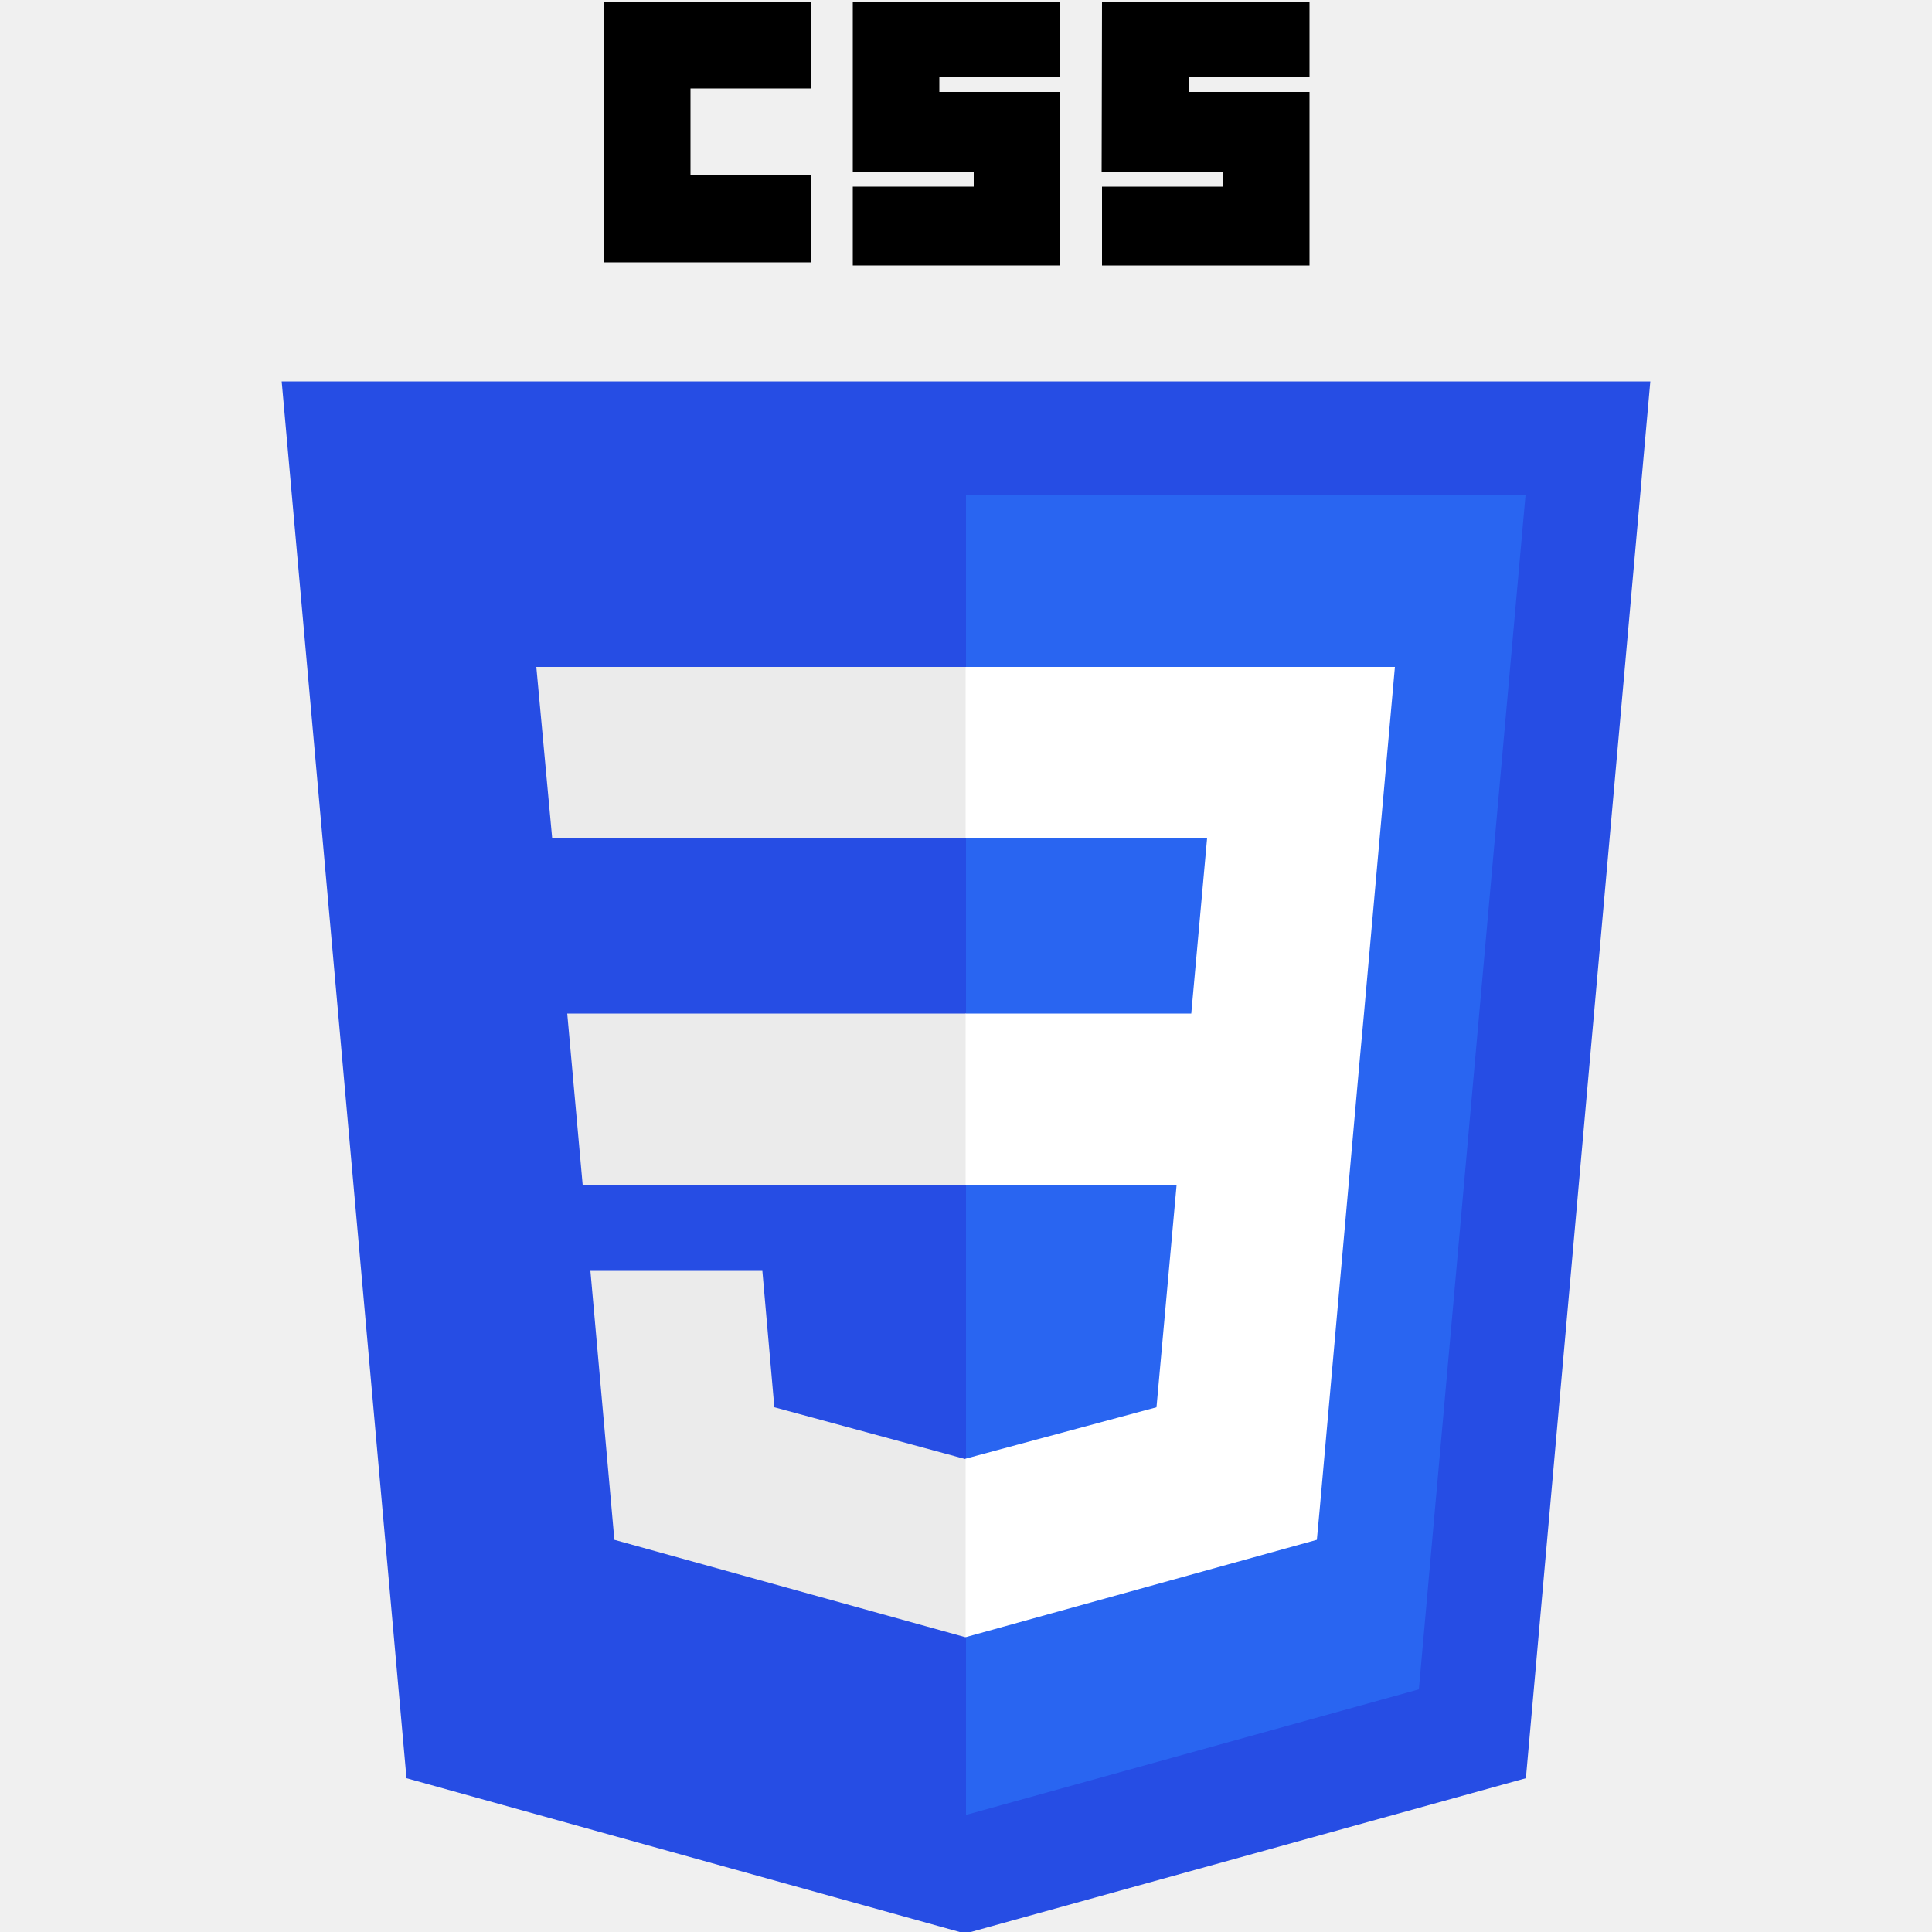
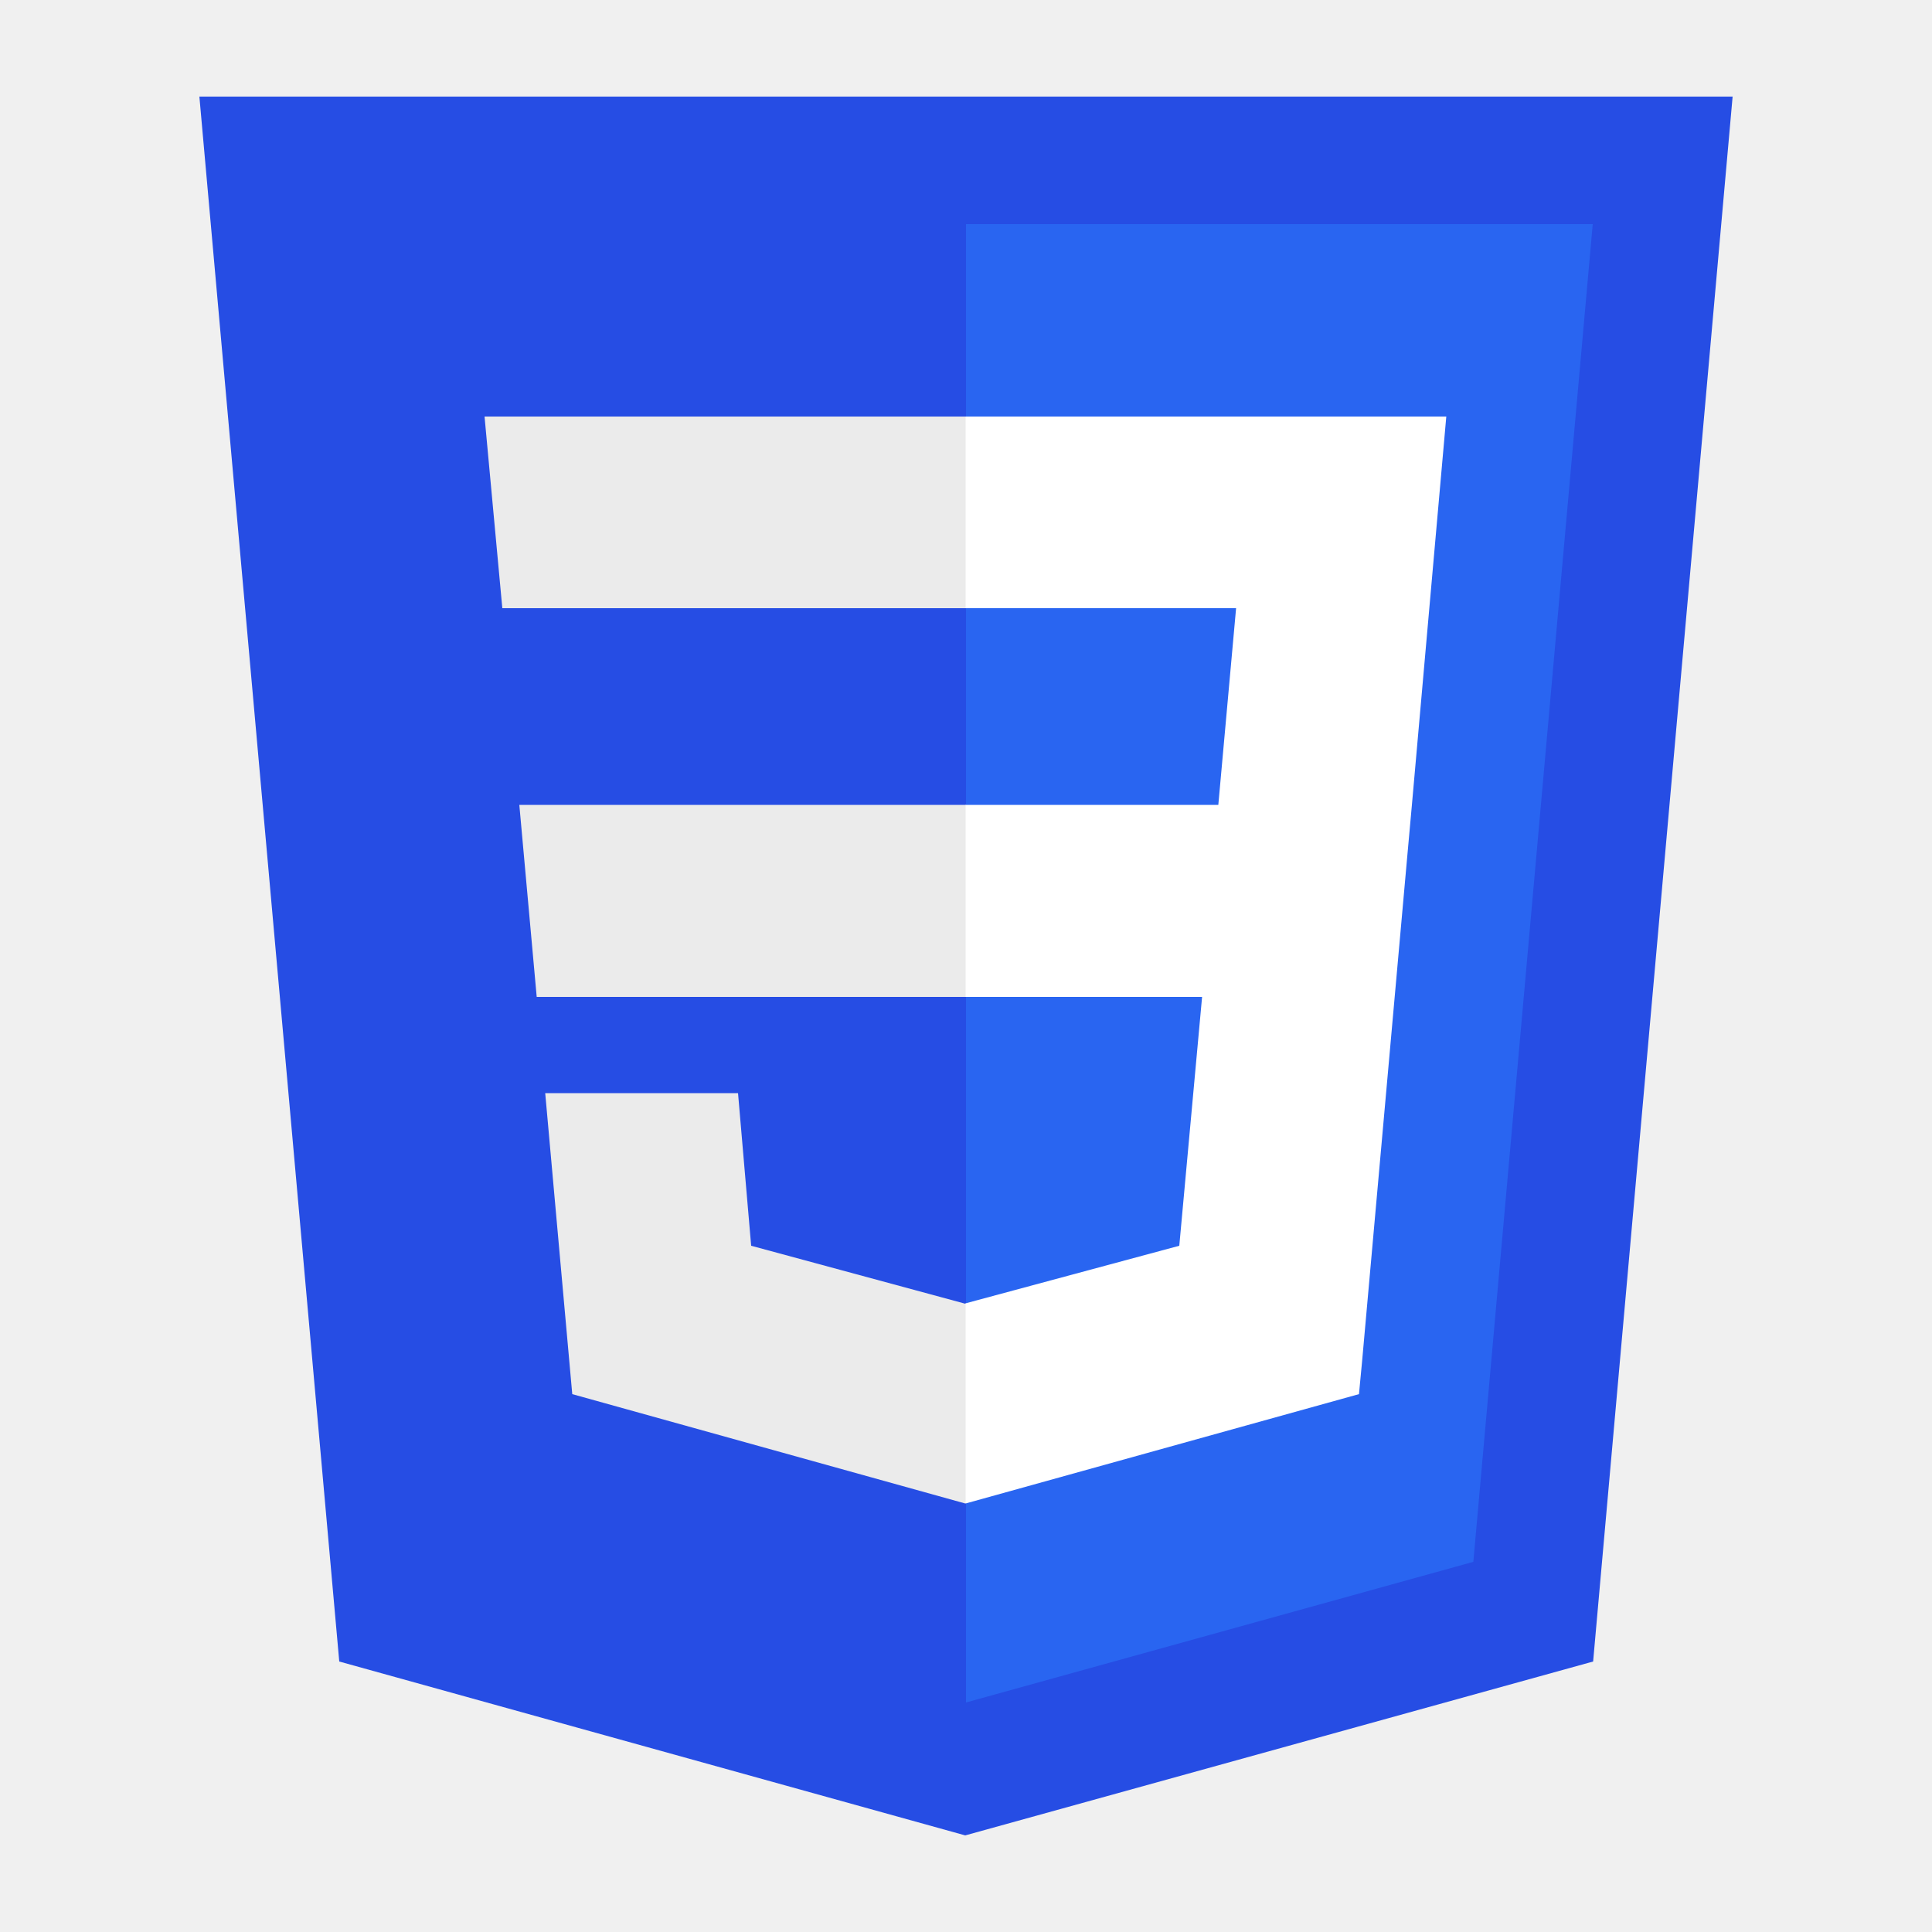
<svg xmlns="http://www.w3.org/2000/svg" width="500" height="500" viewBox="0 0 500 500">
  <style type="text/css">
    .st0{fill:#264DE4;}
    .st1{fill:#2965F1;}
    .st2{fill:#EBEBEB;}
    .st3{fill:#FFFFFF;}
-     .st4{fill:#000000;}
  </style>
  <g>
-     <polygon class="st0" points="427.1,98.7 394.9,460.2 249.8,500.4 105.2,460.2 72.9,98.7 " />
-     <polygon class="st1" points="367.2,437.2 394.8,128.2 250,128.2 250,469.7 " />
-     <polygon class="st2" points="146.8,262.3 150.8,306.7 250,306.7 250,262.3 " />
-     <polygon class="st2" points="250,172.6 249.9,172.6 138.8,172.6 142.9,216.9 250,216.9 " />
-     <polygon class="st2" points="250,423.6 250,377.5 249.8,377.6 200.4,364.2 197.3,328.9 173.3,328.9 152.8,328.9 159,398.5 249.8,423.7 " />
-     <path class="st4" d="M156.3,0.4H210v22.5h-31.3v22.5H210v22.5h-53.7L156.3,0.4L156.3,0.4z" />
-     <path class="st4" d="M220.7,0.4h53.7v19.5h-31.3v3.9h31.3v44.9h-53.7V48.3H252v-3.9h-31.3V0.4z" />
-     <path class="st4" d="M285.2,0.4h53.7v19.5h-31.3v3.9h31.3v44.9h-53.7V48.3h31.2v-3.9h-31.3L285.2,0.4L285.2,0.4z" />
-     <polygon class="st3" points="304.5,306.7 299.3,364.2 249.9,377.5 249.9,423.7 340.8,398.5 341.5,391 351.9,274.2 353,262.3 361,172.6 249.9,172.6 249.9,216.9 312.4,216.9 308.3,262.3 249.9,262.3 249.9,306.7 " />
+     <polygon class="st0" points="448.4,25 412.3,430 249.8,475 87.8,430 51.6,25  " />
+     <polygon class="st1" points="381.3,404.2 412.2,58 250,58 250,440.6  " />
+     <polygon class="st2" points="134.4,208.3 138.9,258 250,258 250,208.3  " />
+     <polygon class="st2" points="250,107.8 249.9,107.8 125.4,107.8 130,157.4 250,157.4  " />
+     <polygon class="st2" points="250,389 250,337.3 249.8,337.4 194.4,322.4 191,282.9 164.1,282.9 141.1,282.9 148.1,360.8  249.8,389.1  " />
+     <polygon class="st3" points="311.1,258 305.2,322.4 249.9,337.3 249.9,389.1 351.7,360.8 352.5,352.4 364.2,221.6 365.4,208.3  374.3,107.8 249.9,107.8 249.9,157.4 319.9,157.4 315.3,208.3 249.9,208.3 249.9,258  " />
  </g>
</svg>
